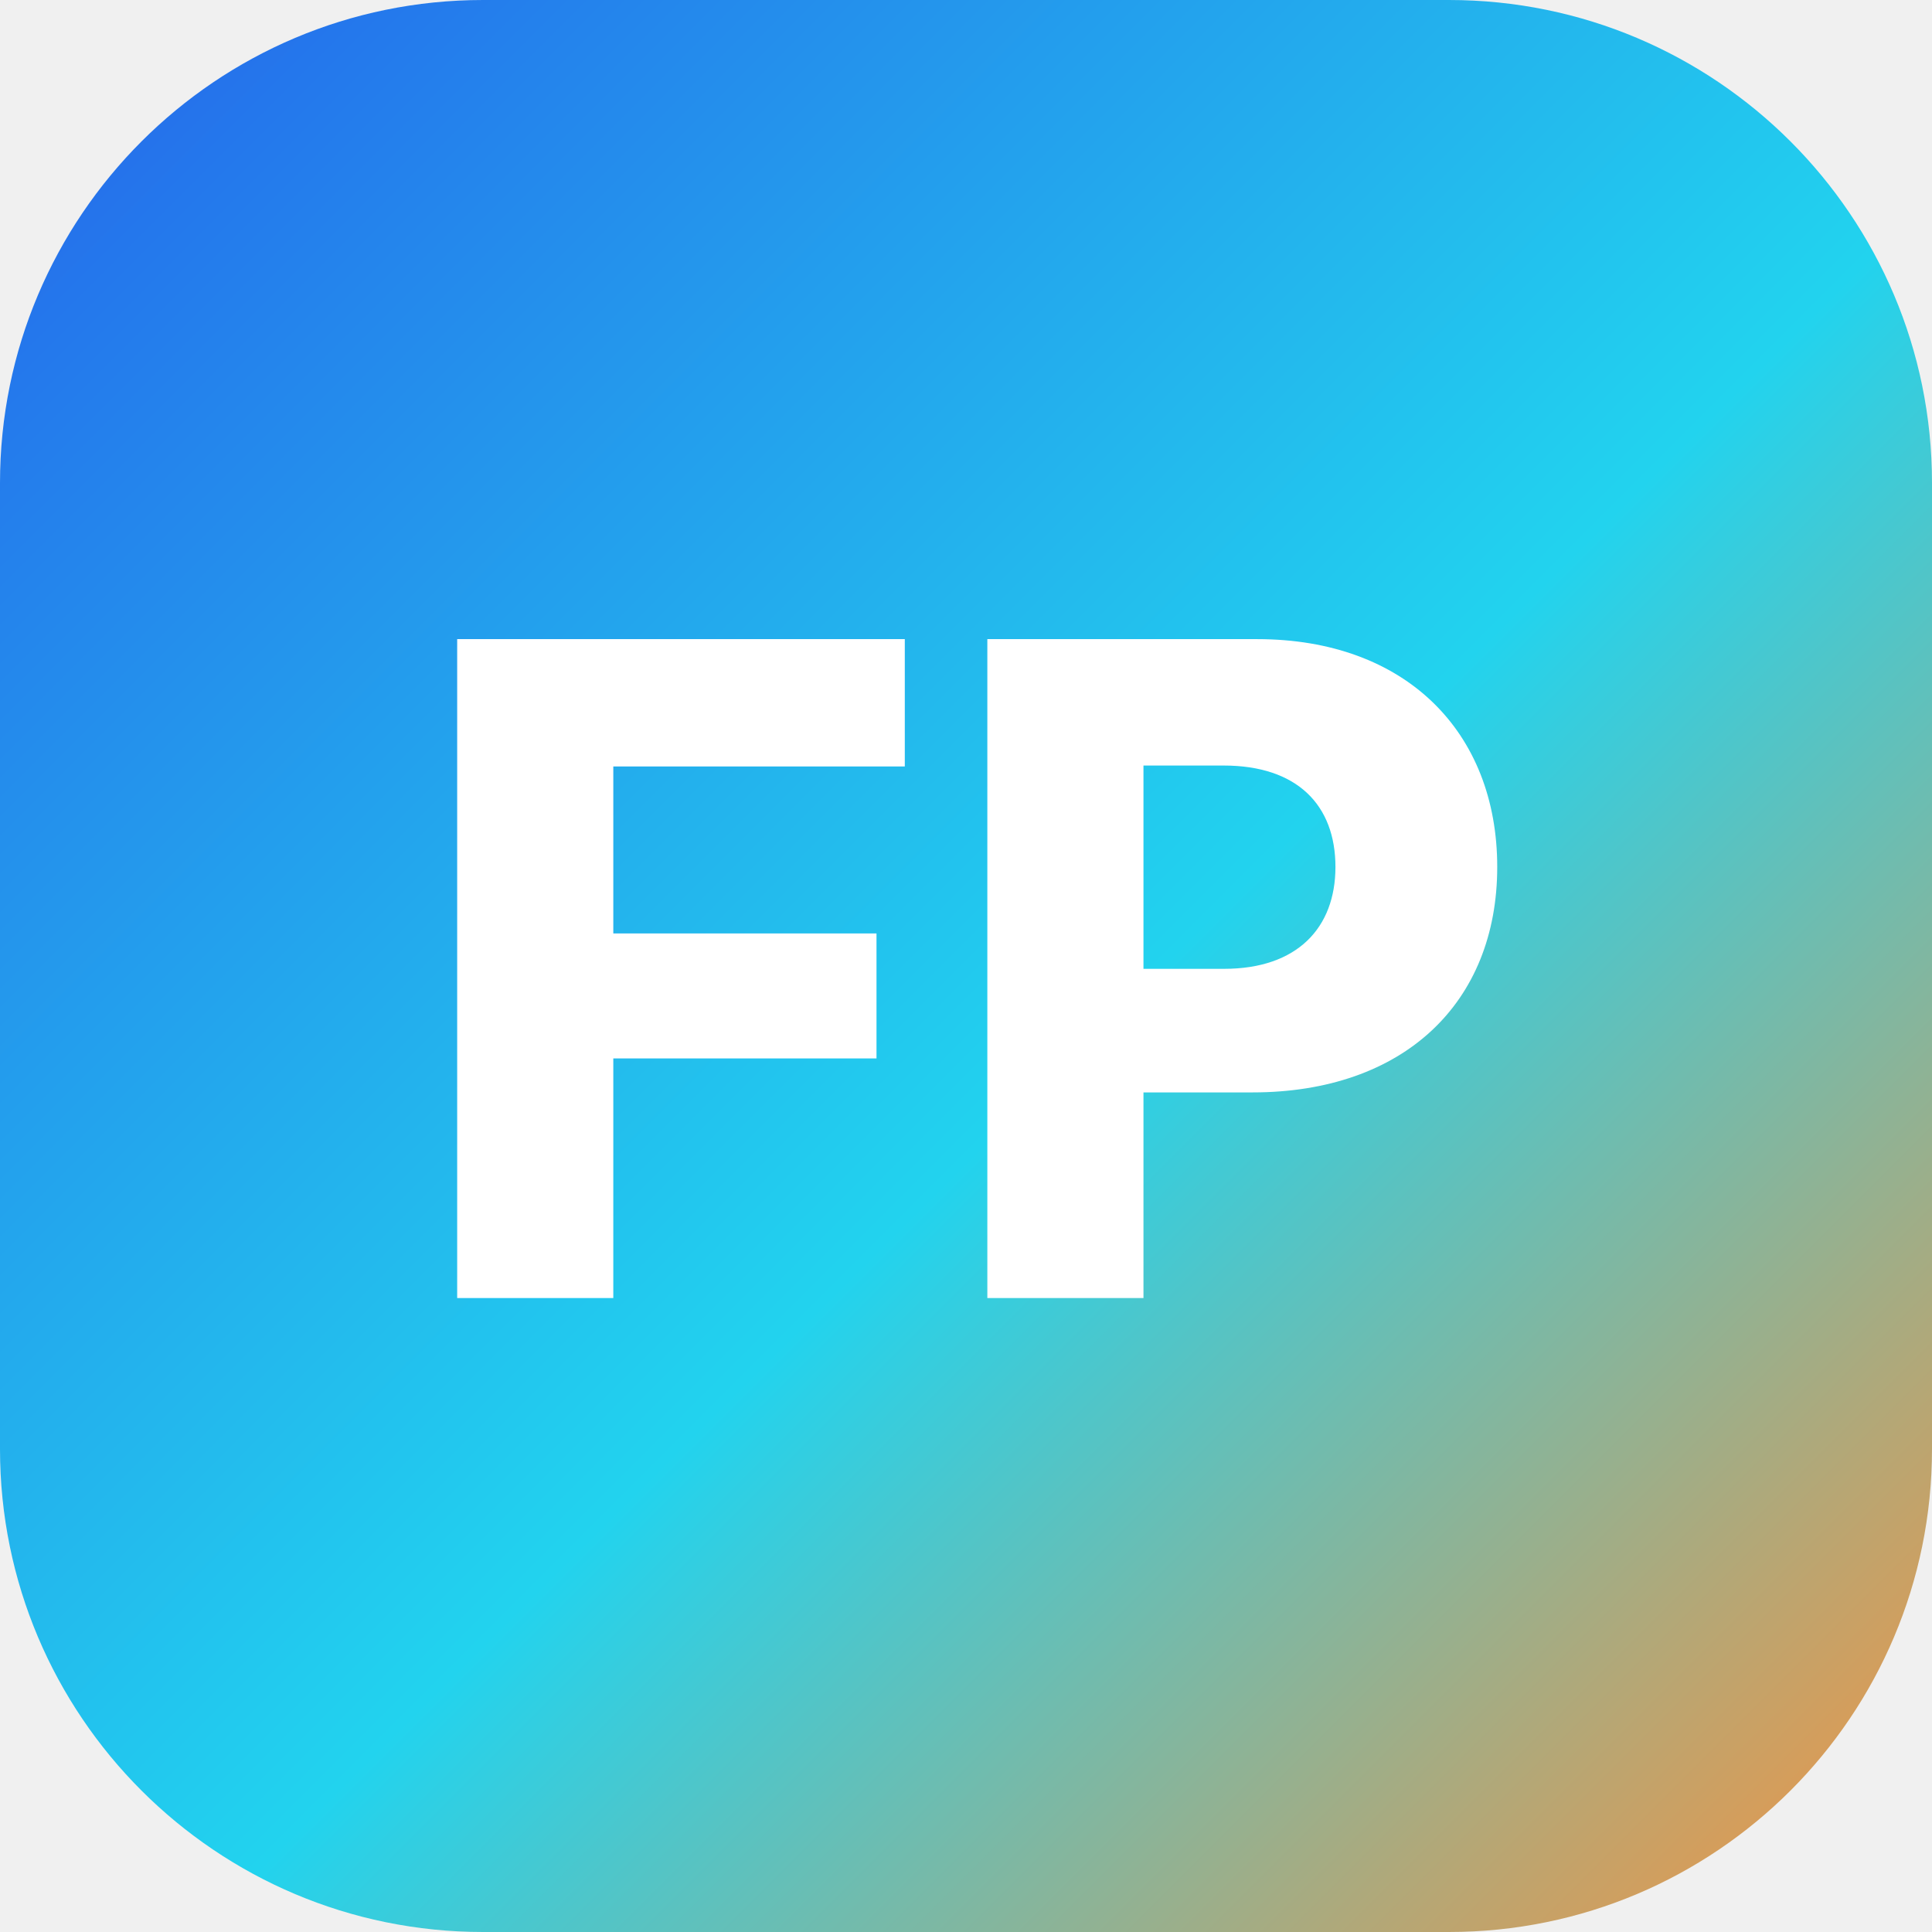
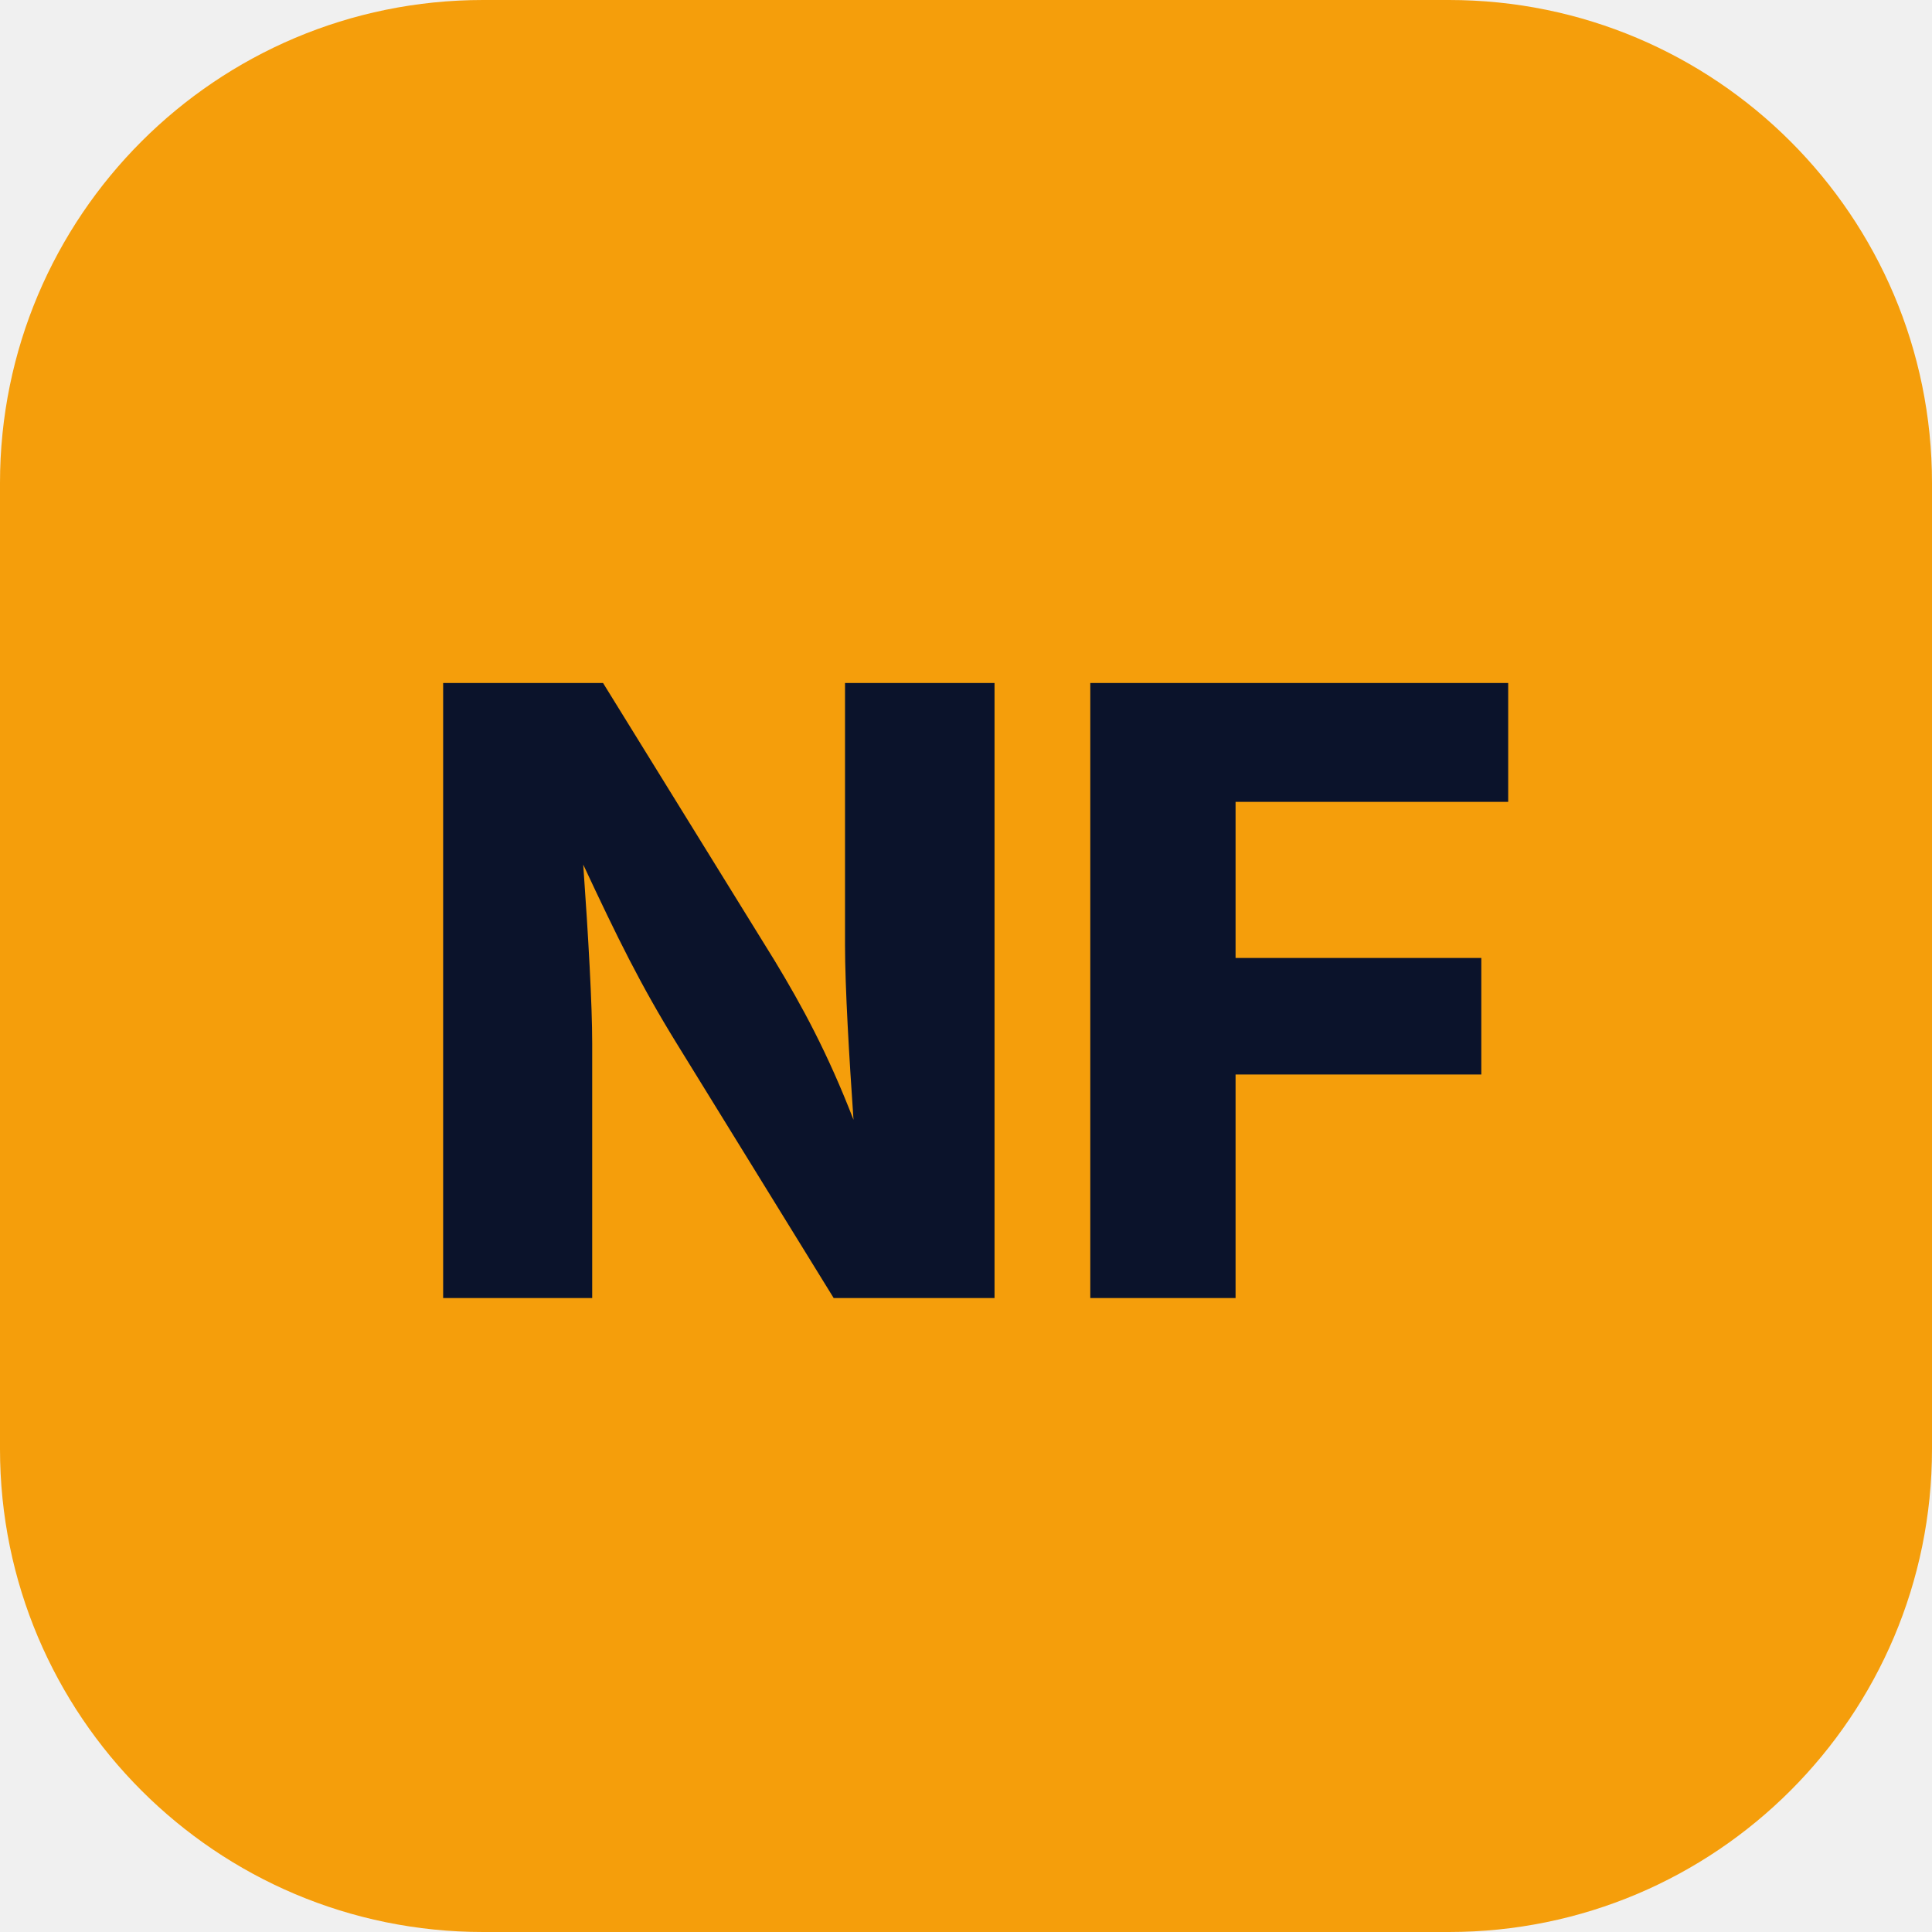
<svg xmlns="http://www.w3.org/2000/svg" viewBox="0 0 64 64">
-   <defs>
-     <linearGradient id="g" x1="0" y1="0" x2="1" y2="1">
-       <stop offset="0" stop-color="#2563eb" />
-       <stop offset="0.55" stop-color="#22d3ee" />
-       <stop offset="1" stop-color="#fb923c" />
-     </linearGradient>
-   </defs>
-   <rect width="64" height="64" rx="16" fill="url(#g)" />
-   <text x="32" y="43" font-family="Inter, system-ui, sans-serif" font-size="30" font-weight="800" fill="#ffffff" text-anchor="middle">FP</text>
+   <rect width="64" height="64" rx="16" fill="#F59E0B" />
+   <text x="32" y="43" font-family="Plus Jakarta Sans, Inter, system-ui, sans-serif" font-size="28" font-weight="800" fill="#0B132B" text-anchor="middle">NF</text>
</svg>
